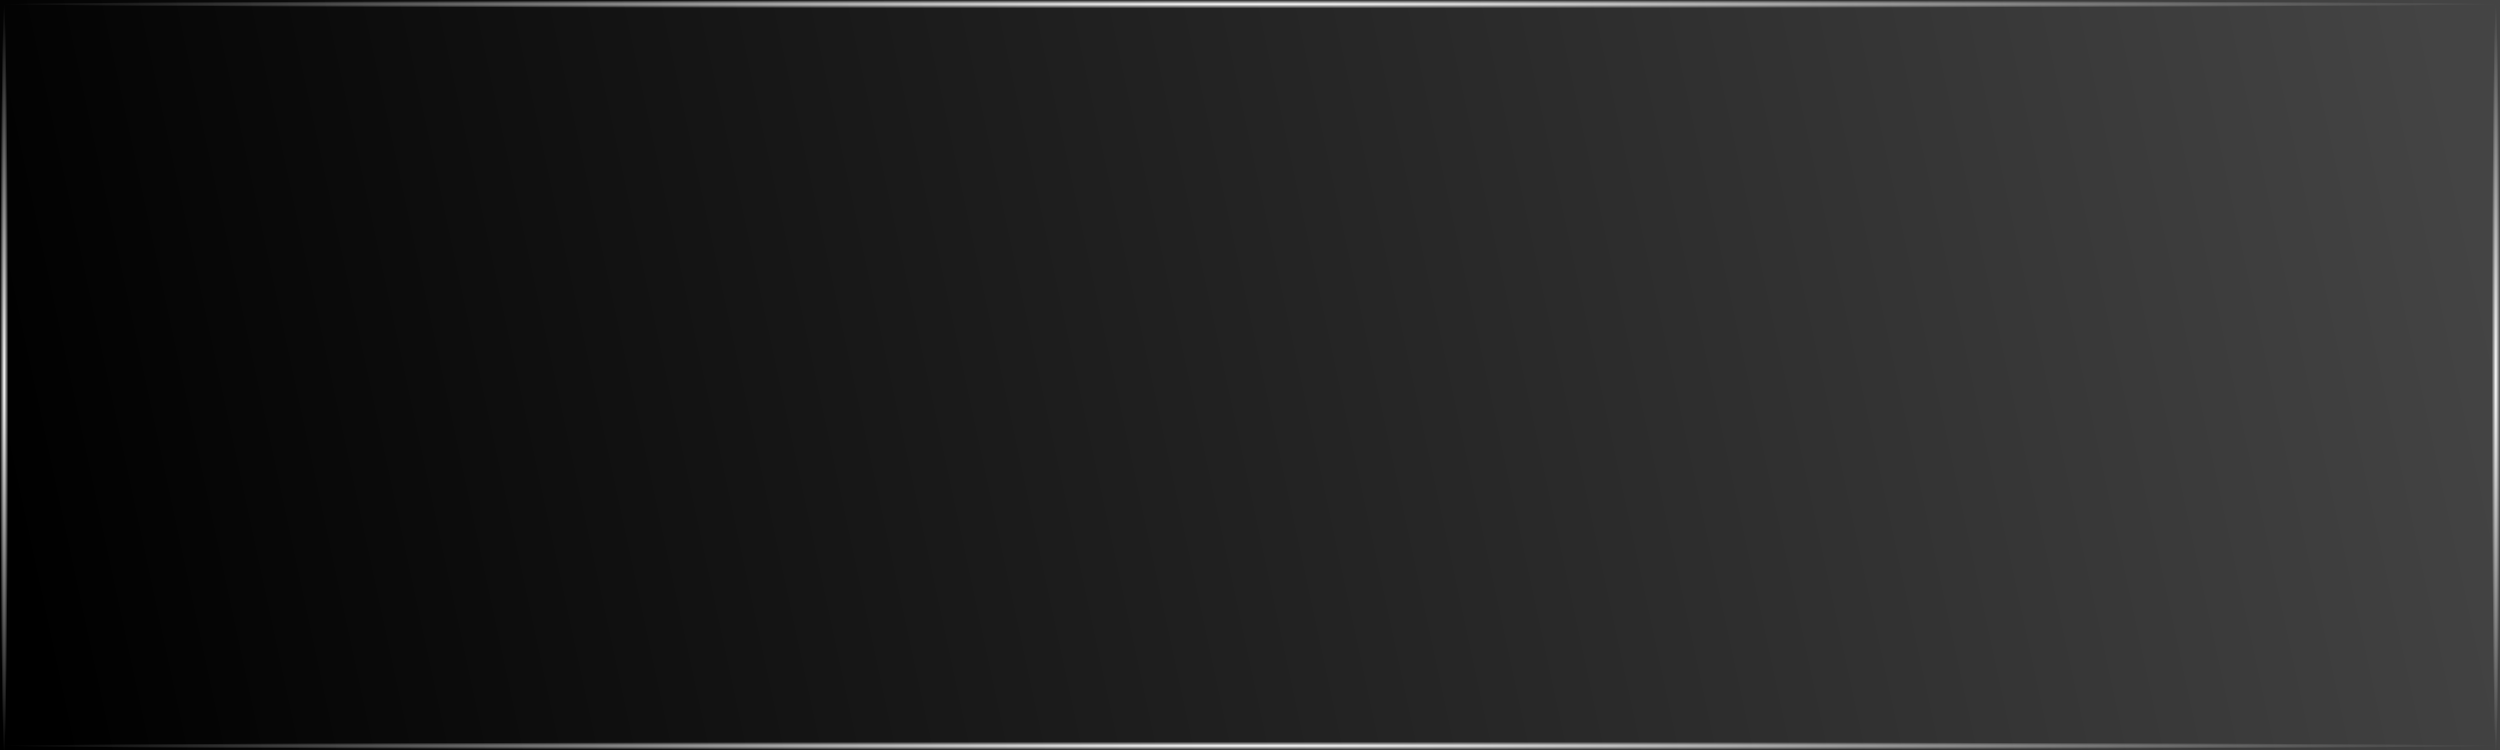
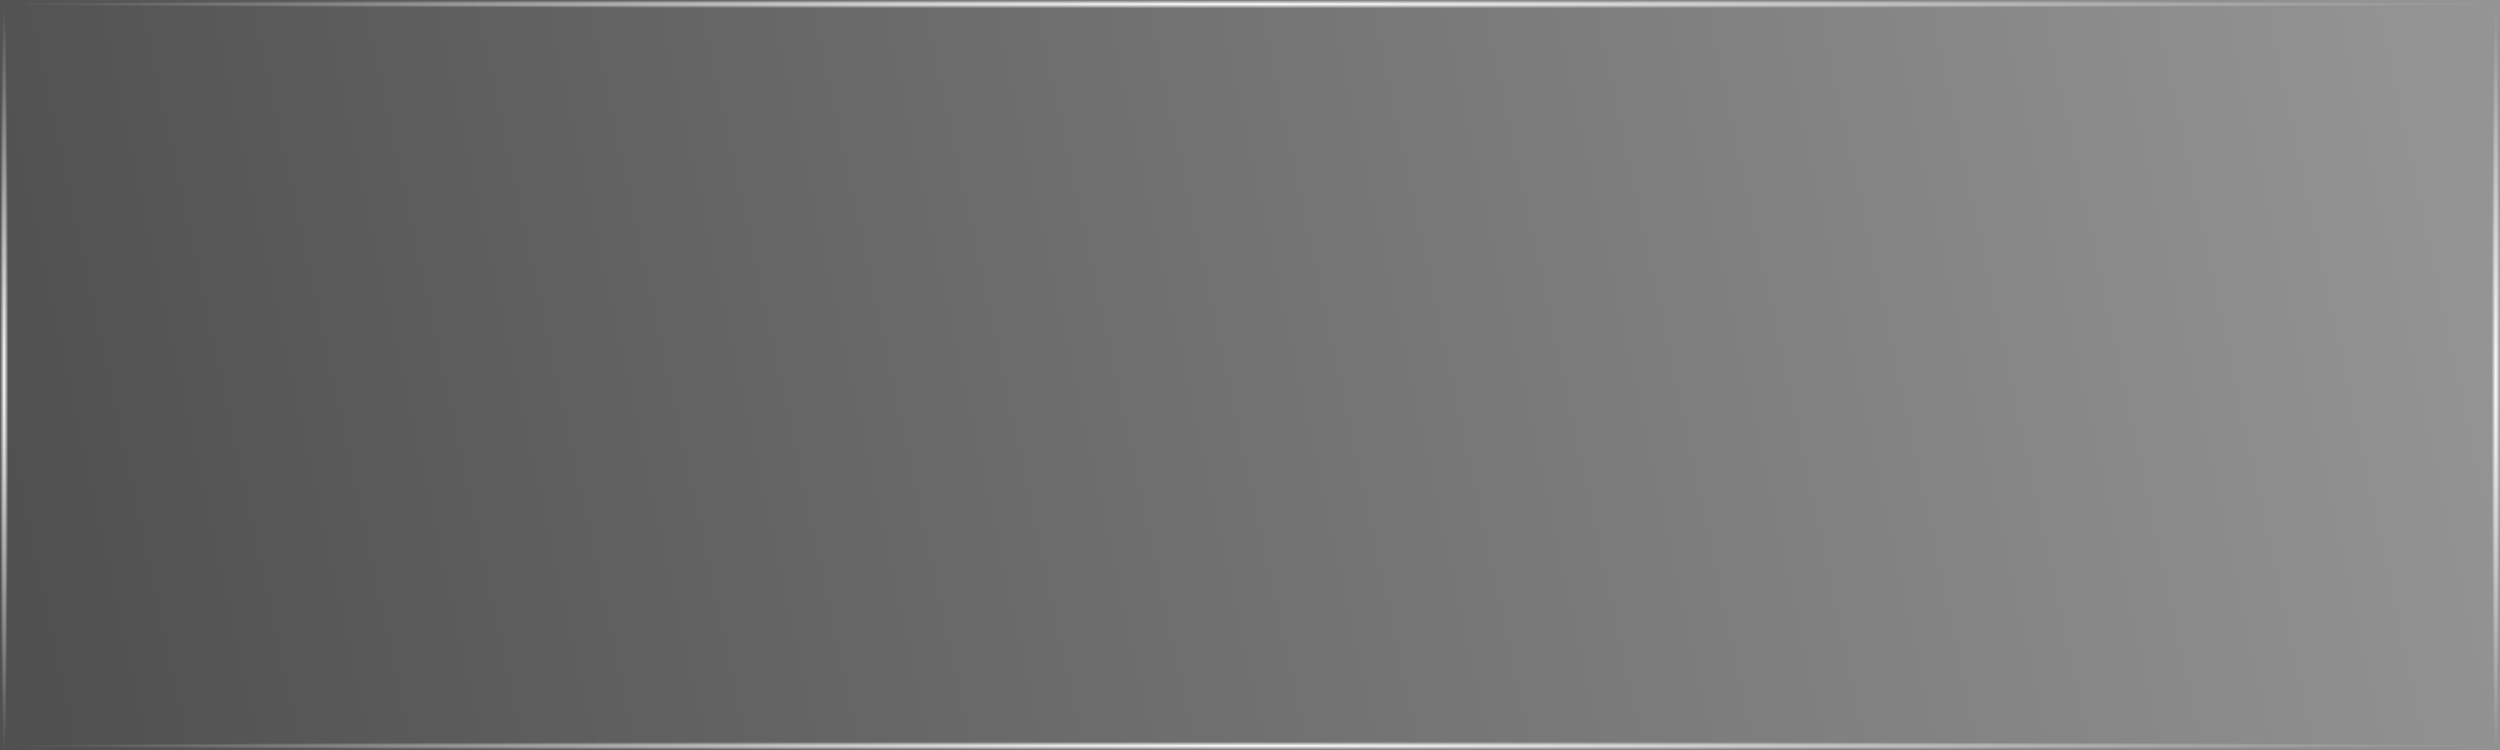
<svg xmlns="http://www.w3.org/2000/svg" xmlns:xlink="http://www.w3.org/1999/xlink" width="300" height="90" viewBox="0 0 300 90" id="svg10995" version="1.1">
  <defs id="defs10997">
    <linearGradient id="linearGradient11584">
      <stop style="stop-color:#ffffff;stop-opacity:1;" offset="0" id="stop11586" />
      <stop style="stop-color:#ffffff;stop-opacity:0;" offset="1" id="stop11588" />
    </linearGradient>
    <linearGradient id="linearGradient11570">
      <stop style="stop-color:#ffffff;stop-opacity:1;" offset="0" id="stop11572" />
      <stop style="stop-color:#ffffff;stop-opacity:0;" offset="1" id="stop11574" />
    </linearGradient>
    <linearGradient id="linearGradient11560">
-       <stop style="stop-color:#000000;stop-opacity:1" offset="0" id="stop11562" />
-       <stop style="stop-color:#444444;stop-opacity:1" offset="1" id="stop11564" />
+       <stop style="stop-color:#505050;stop-opacity:1" offset="0" id="stop11562" />
+       <stop style="stop-color:#949494;stop-opacity:1" offset="1" id="stop11564" />
    </linearGradient>
    <linearGradient xlink:href="#linearGradient11560" id="linearGradient11566" x1="4.396" y1="1040.935" x2="295.204" y2="978.586" gradientUnits="userSpaceOnUse" />
    <radialGradient xlink:href="#linearGradient11570" id="radialGradient11576" cx="150" cy="1051.862" fx="150" fy="1051.862" r="150" gradientTransform="matrix(1,0,0,0.00333333,0,1048.356)" gradientUnits="userSpaceOnUse" />
    <radialGradient xlink:href="#linearGradient11570" id="radialGradient11580" gradientUnits="userSpaceOnUse" gradientTransform="matrix(1,0,0,0.00333333,0,959.356)" cx="150" cy="1051.862" fx="150" fy="1051.862" r="150" />
    <radialGradient xlink:href="#linearGradient11584" id="radialGradient11590" cx="0.5" cy="1007.362" fx="0.5" fy="1007.362" r="0.5" gradientTransform="matrix(1,0,0,90,0,-89655.234)" gradientUnits="userSpaceOnUse" />
    <radialGradient xlink:href="#linearGradient11584" id="radialGradient11594" gradientUnits="userSpaceOnUse" gradientTransform="matrix(1,0,0,90,299,-89655.234)" cx="0.5" cy="1007.362" fx="0.5" fy="1007.362" r="0.5" />
  </defs>
  <g id="layer1" transform="translate(0,-962.3622)">
    <rect style="opacity:1;fill:url(#linearGradient11566);fill-opacity:1;stroke:none;stroke-width:2.6;stroke-linecap:round;stroke-linejoin:miter;stroke-miterlimit:4;stroke-dasharray:none;stroke-dashoffset:0;stroke-opacity:1" id="rect11543" width="300" height="90" x="0" y="962.362" />
    <rect style="opacity:1;fill:url(#radialGradient11576);fill-opacity:1;stroke:none;stroke-width:2.6;stroke-linecap:round;stroke-linejoin:miter;stroke-miterlimit:4;stroke-dasharray:none;stroke-dashoffset:0;stroke-opacity:1" id="rect11568" width="300" height="1" x="0" y="1051.362" />
    <rect y="962.362" x="0" height="1" width="300" id="rect11578" style="opacity:1;fill:url(#radialGradient11580);fill-opacity:1;stroke:none;stroke-width:2.6;stroke-linecap:round;stroke-linejoin:miter;stroke-miterlimit:4;stroke-dasharray:none;stroke-dashoffset:0;stroke-opacity:1" />
    <rect style="opacity:1;fill:url(#radialGradient11590);fill-opacity:1;stroke:none;stroke-width:2.6;stroke-linecap:round;stroke-linejoin:miter;stroke-miterlimit:4;stroke-dasharray:none;stroke-dashoffset:0;stroke-opacity:1" id="rect11582" width="1" height="90" x="0" y="962.362" />
    <rect y="962.362" x="299" height="90" width="1" id="rect11592" style="opacity:1;fill:url(#radialGradient11594);fill-opacity:1;stroke:none;stroke-width:2.6;stroke-linecap:round;stroke-linejoin:miter;stroke-miterlimit:4;stroke-dasharray:none;stroke-dashoffset:0;stroke-opacity:1" />
  </g>
</svg>
